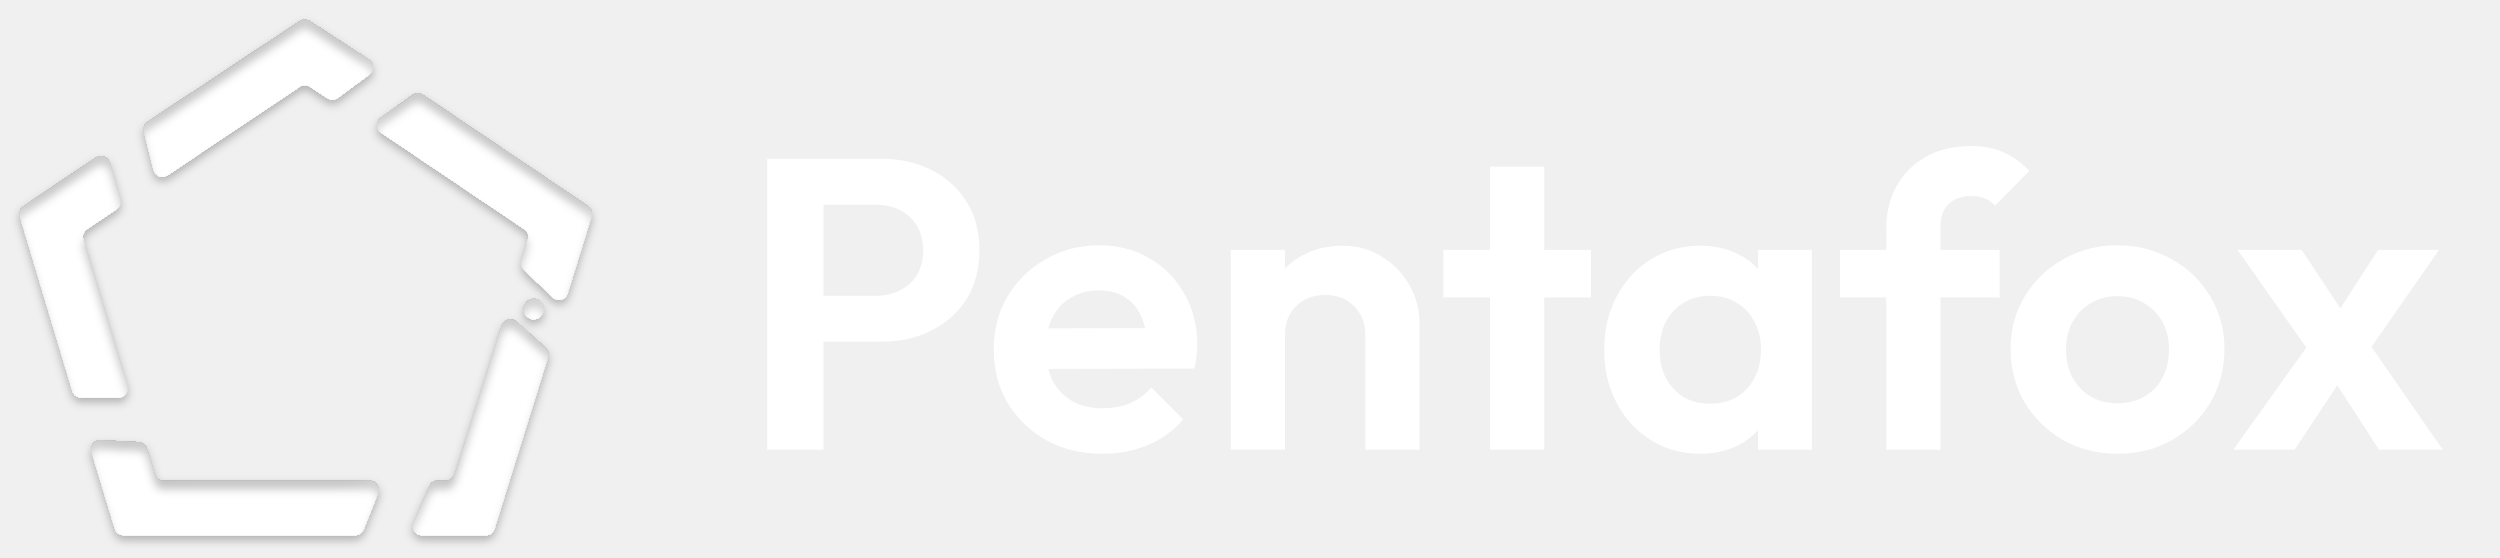
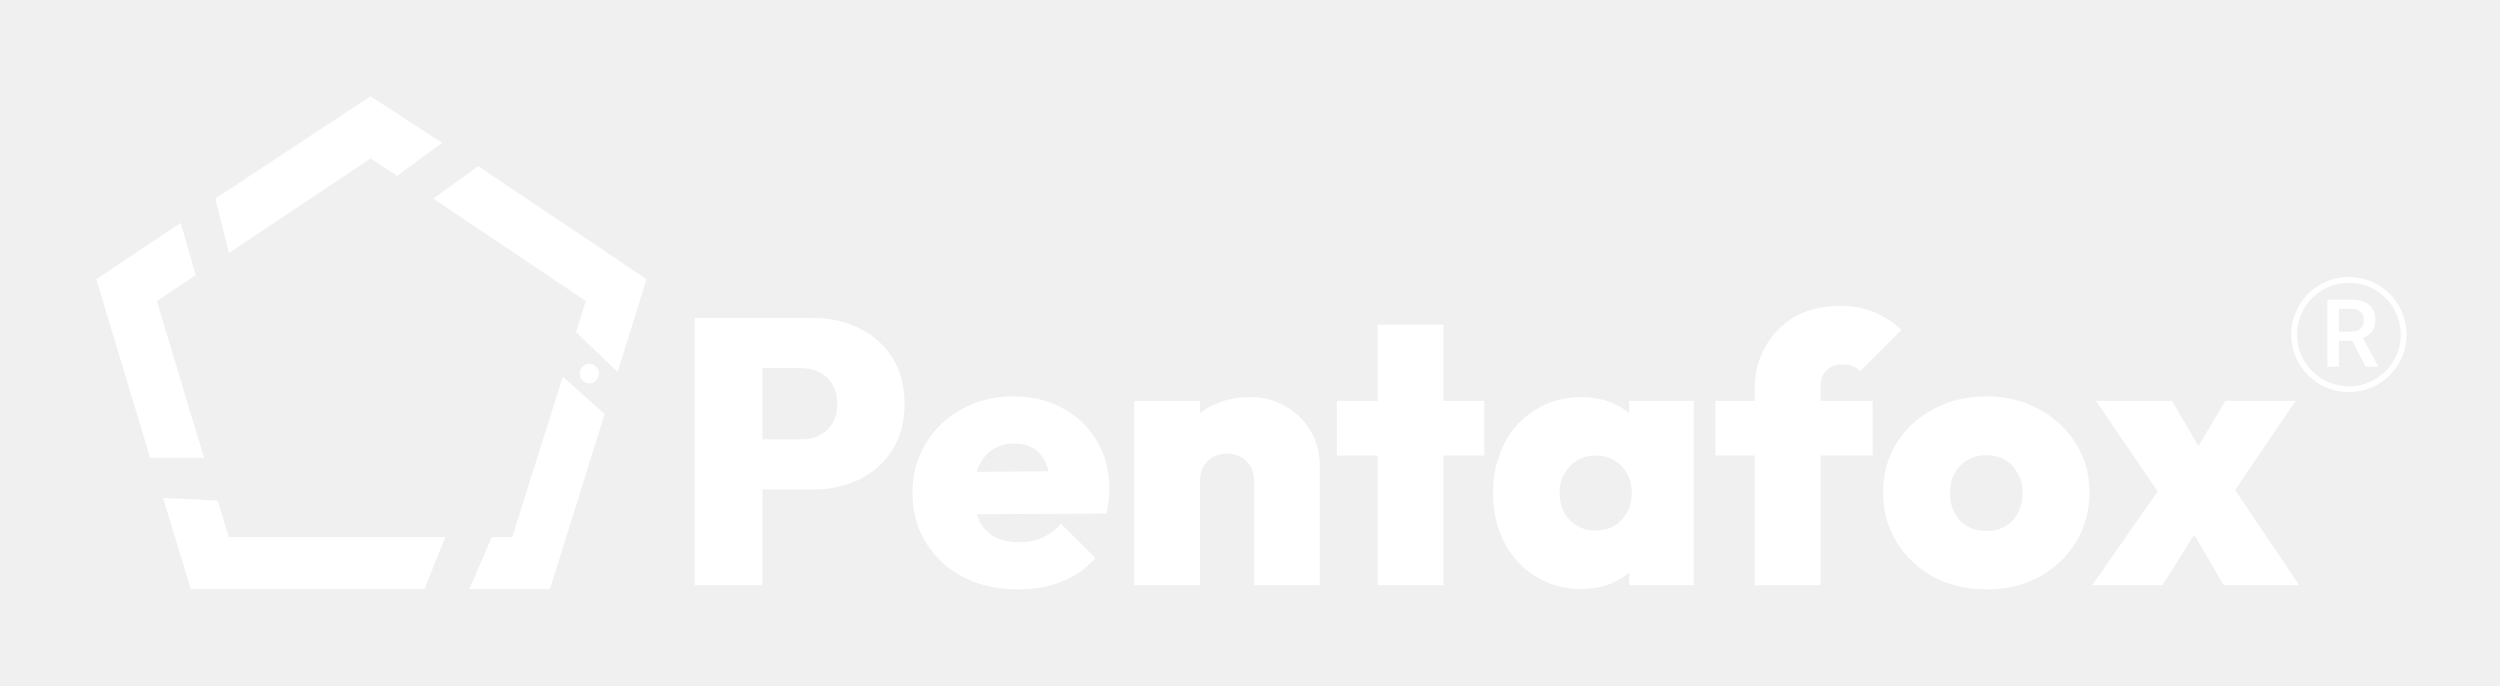
- <svg xmlns="http://www.w3.org/2000/svg" width="139" height="31" viewBox="0 0 139 31" fill="none">
-   <g filter="url(#filter0_dii_3770_1460)">
-     <path d="M23.454 29.754C23.094 29.754 22.852 29.386 22.995 29.055L23.872 27.03C23.951 26.848 24.131 26.729 24.331 26.729H24.819C25.038 26.729 25.231 26.588 25.296 26.379L27.898 18.11C28.007 17.763 28.438 17.645 28.708 17.887L30.323 19.33C30.47 19.461 30.526 19.665 30.468 19.852L27.494 29.403C27.429 29.612 27.235 29.754 27.017 29.754H23.454Z" fill="white" />
-     <path d="M8.6 26.375C8.664 26.585 8.859 26.729 9.079 26.729H20.56C20.914 26.729 21.156 27.087 21.023 27.416L20.209 29.441C20.133 29.63 19.95 29.754 19.745 29.754H6.866C6.646 29.754 6.452 29.61 6.388 29.399L5.087 25.12C4.986 24.788 5.245 24.457 5.591 24.475L7.71 24.583C7.921 24.593 8.102 24.735 8.163 24.937L8.6 26.375Z" fill="white" />
-     <path d="M16.667 1.181C16.833 1.071 17.049 1.07 17.216 1.179L20.509 3.318C20.802 3.508 20.814 3.932 20.534 4.139L18.775 5.44C18.606 5.565 18.377 5.571 18.202 5.455L17.224 4.809C17.056 4.698 16.838 4.698 16.67 4.81L9.306 9.743C9.019 9.936 8.627 9.785 8.543 9.45L8.007 7.315C7.955 7.11 8.039 6.894 8.216 6.777L16.667 1.181Z" fill="white" />
-     <path d="M22.936 5.286C23.105 5.163 23.334 5.159 23.508 5.277L32.692 11.468C32.875 11.591 32.955 11.82 32.89 12.031L31.559 16.315C31.449 16.67 31.004 16.785 30.735 16.528L29.124 14.985C28.987 14.854 28.936 14.657 28.992 14.476L29.356 13.303C29.422 13.092 29.341 12.864 29.158 12.74L21.193 7.373C20.905 7.178 20.898 6.756 21.18 6.553L22.936 5.286Z" fill="white" />
-     <path d="M4.826 12.743C4.643 12.865 4.562 13.092 4.625 13.302L7.073 21.453C7.169 21.774 6.929 22.097 6.594 22.097H4.503C4.283 22.097 4.088 21.953 4.024 21.741L1.106 12.03C1.043 11.819 1.125 11.592 1.307 11.47L5.339 8.77C5.621 8.581 6.005 8.722 6.098 9.048L6.68 11.083C6.74 11.292 6.658 11.516 6.478 11.636L4.826 12.743Z" fill="white" />
-     <path d="M29.674 17.749C29.984 17.749 30.236 17.495 30.236 17.181C30.236 16.868 29.984 16.614 29.674 16.614C29.364 16.614 29.113 16.868 29.113 17.181C29.113 17.495 29.364 17.749 29.674 17.749Z" fill="white" />
-   </g>
-   <path d="M44.956 18.997V16.444H48.705C49.196 16.444 49.64 16.344 50.039 16.145C50.438 15.946 50.752 15.662 50.982 15.294C51.212 14.911 51.327 14.451 51.327 13.914C51.327 13.393 51.212 12.94 50.982 12.557C50.752 12.174 50.438 11.882 50.039 11.683C49.64 11.484 49.196 11.384 48.705 11.384H44.956V8.831H49.027C50.054 8.831 50.974 9.038 51.787 9.452C52.615 9.866 53.267 10.456 53.742 11.223C54.217 11.974 54.455 12.871 54.455 13.914C54.455 14.957 54.217 15.861 53.742 16.628C53.267 17.379 52.615 17.962 51.787 18.376C50.974 18.79 50.054 18.997 49.027 18.997H44.956ZM42.656 25V8.831H45.784V25H42.656ZM61.303 25.23C60.138 25.23 59.103 24.985 58.198 24.494C57.294 23.988 56.573 23.298 56.036 22.424C55.515 21.55 55.254 20.553 55.254 19.434C55.254 18.33 55.507 17.349 56.013 16.49C56.535 15.616 57.24 14.926 58.129 14.42C59.019 13.899 60.008 13.638 61.096 13.638C62.17 13.638 63.113 13.883 63.925 14.374C64.753 14.849 65.397 15.509 65.857 16.352C66.333 17.18 66.57 18.123 66.57 19.181C66.57 19.38 66.555 19.587 66.524 19.802C66.509 20.001 66.471 20.231 66.409 20.492L57.071 20.515V18.261L65.006 18.238L63.787 19.181C63.757 18.522 63.634 17.97 63.419 17.525C63.22 17.08 62.921 16.743 62.522 16.513C62.139 16.268 61.664 16.145 61.096 16.145C60.498 16.145 59.977 16.283 59.532 16.559C59.088 16.82 58.743 17.195 58.497 17.686C58.267 18.161 58.152 18.729 58.152 19.388C58.152 20.063 58.275 20.653 58.52 21.159C58.781 21.65 59.149 22.033 59.624 22.309C60.1 22.57 60.652 22.7 61.28 22.7C61.848 22.7 62.361 22.608 62.821 22.424C63.281 22.225 63.68 21.933 64.017 21.55L65.788 23.321C65.252 23.95 64.592 24.425 63.81 24.747C63.044 25.069 62.208 25.23 61.303 25.23ZM75.909 25V18.629C75.909 17.97 75.702 17.433 75.288 17.019C74.874 16.605 74.337 16.398 73.678 16.398C73.248 16.398 72.865 16.49 72.528 16.674C72.19 16.858 71.922 17.119 71.723 17.456C71.539 17.793 71.447 18.184 71.447 18.629L70.274 18.031C70.274 17.157 70.458 16.398 70.826 15.754C71.209 15.095 71.73 14.581 72.39 14.213C73.064 13.845 73.823 13.661 74.667 13.661C75.479 13.661 76.208 13.868 76.852 14.282C77.496 14.681 78.002 15.21 78.37 15.869C78.738 16.513 78.922 17.211 78.922 17.962V25H75.909ZM68.434 25V13.891H71.447V25H68.434ZM82.847 25V9.268H85.86V25H82.847ZM80.248 16.536V13.891H88.459V16.536H80.248ZM94.53 25.23C93.518 25.23 92.606 24.977 91.793 24.471C90.98 23.965 90.344 23.275 89.884 22.401C89.424 21.527 89.194 20.546 89.194 19.457C89.194 18.353 89.424 17.364 89.884 16.49C90.344 15.616 90.98 14.926 91.793 14.42C92.606 13.914 93.518 13.661 94.53 13.661C95.327 13.661 96.04 13.822 96.669 14.144C97.297 14.466 97.796 14.918 98.164 15.501C98.547 16.068 98.754 16.712 98.785 17.433V21.435C98.754 22.171 98.547 22.823 98.164 23.39C97.796 23.957 97.297 24.41 96.669 24.747C96.04 25.069 95.327 25.23 94.53 25.23ZM95.082 22.447C95.925 22.447 96.608 22.171 97.129 21.619C97.65 21.052 97.911 20.323 97.911 19.434C97.911 18.851 97.788 18.338 97.543 17.893C97.313 17.433 96.983 17.08 96.554 16.835C96.14 16.574 95.649 16.444 95.082 16.444C94.53 16.444 94.039 16.574 93.61 16.835C93.196 17.08 92.866 17.433 92.621 17.893C92.391 18.338 92.276 18.851 92.276 19.434C92.276 20.032 92.391 20.561 92.621 21.021C92.866 21.466 93.196 21.818 93.61 22.079C94.039 22.324 94.53 22.447 95.082 22.447ZM97.75 25V22.01L98.233 19.296L97.75 16.628V13.891H100.74V25H97.75ZM104.877 25V12.695C104.877 11.806 105.069 11.024 105.452 10.349C105.836 9.659 106.38 9.115 107.085 8.716C107.791 8.317 108.619 8.118 109.569 8.118C110.29 8.118 110.911 8.241 111.432 8.486C111.954 8.731 112.421 9.069 112.835 9.498L110.926 11.43C110.758 11.261 110.574 11.131 110.374 11.039C110.175 10.947 109.922 10.901 109.615 10.901C109.063 10.901 108.634 11.054 108.327 11.361C108.036 11.652 107.89 12.074 107.89 12.626V25H104.877ZM102.301 16.536V13.891H111.179V16.536H102.301ZM117.745 25.23C116.626 25.23 115.614 24.977 114.709 24.471C113.82 23.95 113.107 23.252 112.57 22.378C112.049 21.489 111.788 20.5 111.788 19.411C111.788 18.322 112.049 17.349 112.57 16.49C113.092 15.616 113.805 14.926 114.709 14.42C115.614 13.899 116.618 13.638 117.722 13.638C118.857 13.638 119.869 13.899 120.758 14.42C121.663 14.926 122.376 15.616 122.897 16.49C123.419 17.349 123.679 18.322 123.679 19.411C123.679 20.5 123.419 21.489 122.897 22.378C122.376 23.252 121.663 23.95 120.758 24.471C119.869 24.977 118.865 25.23 117.745 25.23ZM117.722 22.424C118.29 22.424 118.788 22.301 119.217 22.056C119.662 21.795 119.999 21.443 120.229 20.998C120.475 20.538 120.597 20.017 120.597 19.434C120.597 18.851 120.475 18.338 120.229 17.893C119.984 17.448 119.647 17.103 119.217 16.858C118.788 16.597 118.29 16.467 117.722 16.467C117.17 16.467 116.68 16.597 116.25 16.858C115.821 17.103 115.484 17.448 115.238 17.893C114.993 18.338 114.87 18.851 114.87 19.434C114.87 20.017 114.993 20.538 115.238 20.998C115.484 21.443 115.821 21.795 116.25 22.056C116.68 22.301 117.17 22.424 117.722 22.424ZM132.273 25L129.352 20.492L128.731 20.032L124.407 13.891H127.972L130.663 17.962L131.238 18.399L135.815 25H132.273ZM124.177 25L128.708 18.652L130.433 20.699L127.581 25H124.177ZM131.353 20.009L129.582 17.985L132.227 13.891H135.608L131.353 20.009Z" fill="white" />
-   <defs>
-     <filter id="filter0_dii_3770_1460" x="0.585" y="0.598" width="32.827" height="29.906" filterUnits="userSpaceOnUse" color-interpolation-filters="sRGB">
-       <feFlood flood-opacity="0" result="BackgroundImageFix" />
-       <feColorMatrix in="SourceAlpha" type="matrix" values="0 0 0 0 0 0 0 0 0 0 0 0 0 0 0 0 0 0 127 0" result="hardAlpha" />
-       <feOffset dy="0.25" />
-       <feGaussianBlur stdDeviation="0.25" />
-       <feComposite in2="hardAlpha" operator="out" />
-       <feColorMatrix type="matrix" values="0 0 0 0 0 0 0 0 0 0 0 0 0 0 0 0 0 0 0.25 0" />
-       <feBlend mode="normal" in2="BackgroundImageFix" result="effect1_dropShadow_3770_1460" />
-       <feBlend mode="normal" in="SourceGraphic" in2="effect1_dropShadow_3770_1460" result="shape" />
-       <feColorMatrix in="SourceAlpha" type="matrix" values="0 0 0 0 0 0 0 0 0 0 0 0 0 0 0 0 0 0 127 0" result="hardAlpha" />
-       <feOffset dy="0.5" />
-       <feGaussianBlur stdDeviation="0.25" />
-       <feComposite in2="hardAlpha" operator="arithmetic" k2="-1" k3="1" />
-       <feColorMatrix type="matrix" values="0 0 0 0 0 0 0 0 0 0 0 0 0 0 0 0 0 0 0.25 0" />
-       <feBlend mode="normal" in2="shape" result="effect2_innerShadow_3770_1460" />
-       <feColorMatrix in="SourceAlpha" type="matrix" values="0 0 0 0 0 0 0 0 0 0 0 0 0 0 0 0 0 0 127 0" result="hardAlpha" />
-       <feOffset dy="-0.5" />
-       <feGaussianBlur stdDeviation="1" />
-       <feComposite in2="hardAlpha" operator="arithmetic" k2="-1" k3="1" />
-       <feColorMatrix type="matrix" values="0 0 0 0 1 0 0 0 0 1 0 0 0 0 1 0 0 0 0.42 0" />
-       <feBlend mode="normal" in2="effect2_innerShadow_3770_1460" result="effect3_innerShadow_3770_1460" />
-     </filter>
-   </defs>
+ <svg xmlns="http://www.w3.org/2000/svg" width="2596" height="712" viewBox="0 0 2596 712" fill="none">
+   <path d="M487.317 611.607L510.706 557.785H531.845L584.419 391.272L627.855 429.956L571.097 611.607H487.317Z" fill="white" />
+   <path d="M237.631 557.785H462.454L440.737 611.606H198.127L169.277 517.038L226.077 519.912L237.631 557.785Z" fill="white" />
+   <path d="M384.621 100L459.126 148.228L412.349 182.709L384.729 164.5L237.772 262.602L223.572 206.256L384.621 100Z" fill="white" />
+   <path d="M496.714 172.617L671.366 289.946L641.353 386.225L598.169 345.017L608.279 312.584L449.938 206.256L496.714 172.617Z" fill="white" />
+   <path d="M162.831 312.586L211.878 475.368H155.913L100 289.944L187.655 231.447L203.211 285.638L162.831 312.586Z" fill="white" />
+   <path d="M611.985 397.999C617.521 397.999 622.009 393.48 622.009 387.907C622.009 382.333 617.521 377.815 611.985 377.815C606.45 377.815 601.962 382.333 601.962 387.907C601.962 393.48 606.45 397.999 611.985 397.999Z" fill="white" />
+   <path d="M2309.12 607.694L2267.91 536.844L2252.22 527.45L2176.48 416.283H2255.36L2295.77 485.175L2310.69 493.787L2387.6 607.694H2309.12ZM2172.56 607.694L2251.43 494.57L2290.28 536.453L2245.55 607.694H2172.56ZM2308.33 527.45L2269.48 485.567L2310.69 416.283H2383.68L2308.33 527.45Z" fill="white" />
+   <path d="M2062.95 612C2042.28 612 2023.84 607.694 2007.62 599.083C1991.66 590.21 1978.97 578.206 1969.55 563.071C1960.13 547.674 1955.43 530.451 1955.43 511.402C1955.43 492.352 1960 475.39 1969.16 460.515C1978.58 445.38 1991.4 433.506 2007.62 424.895C2023.84 416.022 2042.15 411.586 2062.56 411.586C2082.96 411.586 2101.14 416.022 2117.1 424.895C2133.32 433.506 2146.14 445.38 2155.56 460.515C2164.98 475.39 2169.69 492.352 2169.69 511.402C2169.69 530.451 2164.98 547.674 2155.56 563.071C2146.4 578.206 2133.71 590.21 2117.49 599.083C2101.54 607.694 2083.35 612 2062.95 612ZM2062.56 551.328C2070.14 551.328 2076.68 549.762 2082.18 546.631C2087.93 543.238 2092.38 538.541 2095.52 532.539C2098.66 526.537 2100.23 519.622 2100.23 511.793C2100.23 503.964 2098.53 497.18 2095.13 491.439C2091.99 485.437 2087.67 480.87 2082.18 477.738C2076.68 474.346 2070.14 472.65 2062.56 472.65C2055.23 472.65 2048.69 474.346 2042.94 477.738C2037.18 481.131 2032.73 485.828 2029.59 491.83C2026.45 497.571 2024.88 504.356 2024.88 512.185C2024.88 519.752 2026.45 526.537 2029.59 532.539C2032.73 538.541 2037.18 543.238 2042.94 546.631C2048.69 549.762 2055.23 551.328 2062.56 551.328Z" fill="white" />
+   <path d="M1822.15 607.694V404.149C1822.15 387.97 1825.68 373.487 1832.75 360.7C1839.81 347.652 1849.88 337.214 1862.96 329.385C1876.31 321.556 1892.27 317.642 1910.84 317.642C1924.71 317.642 1936.87 319.991 1947.33 324.688C1957.8 329.124 1966.82 335.126 1974.41 342.694L1931.64 385.36C1929.54 383.011 1926.93 381.315 1923.79 380.271C1920.91 378.967 1917.51 378.314 1913.59 378.314C1906.52 378.314 1900.9 380.402 1896.71 384.577C1892.53 388.752 1890.43 394.363 1890.43 401.409V607.694H1822.15ZM1781.34 473.041V416.283H1944.59V473.041H1781.34Z" fill="white" />
+   <path d="M1642.22 611.608C1624.43 611.608 1608.6 607.303 1594.73 598.691C1580.87 590.08 1570.01 578.337 1562.16 563.462C1554.31 548.327 1550.39 531.234 1550.39 512.184C1550.39 492.874 1554.31 475.651 1562.16 460.515C1570.01 445.38 1580.87 433.637 1594.73 425.286C1608.6 416.675 1624.43 412.369 1642.22 412.369C1654.25 412.369 1665.24 414.587 1675.18 419.023C1685.12 423.199 1693.23 429.201 1699.51 437.029C1706.05 444.858 1709.97 453.73 1711.28 463.647V559.939C1709.97 570.116 1706.05 579.119 1699.51 586.948C1693.23 594.516 1685.12 600.518 1675.18 604.954C1665.24 609.39 1654.25 611.608 1642.22 611.608ZM1656.73 550.936C1667.98 550.936 1677.01 547.283 1683.81 539.976C1690.88 532.669 1694.41 523.275 1694.41 511.793C1694.41 504.225 1692.84 497.571 1689.7 491.83C1686.56 486.089 1682.11 481.522 1676.36 478.13C1670.86 474.737 1664.45 473.041 1657.13 473.041C1649.8 473.041 1643.26 474.737 1637.51 478.13C1632.01 481.522 1627.57 486.219 1624.16 492.221C1621.02 497.962 1619.46 504.486 1619.46 511.793C1619.46 519.361 1621.02 526.145 1624.16 532.147C1627.3 537.888 1631.75 542.455 1637.51 545.848C1643.26 549.24 1649.67 550.936 1656.73 550.936ZM1691.66 607.694V556.416L1701.47 509.444L1691.66 463.255V416.283H1758.76V607.694H1691.66Z" fill="white" />
+   <path d="M1430.57 607.694V337.214H1498.85V607.694H1430.57ZM1388.19 473.041V416.283H1541.23V473.041H1388.19Z" fill="white" />
+   <path d="M1302.19 607.694V499.658C1302.19 490.786 1299.57 483.871 1294.34 478.913C1289.11 473.693 1282.44 471.084 1274.33 471.084C1268.83 471.084 1263.86 472.258 1259.41 474.607C1255.23 476.955 1251.96 480.217 1249.6 484.393C1247.25 488.568 1246.07 493.657 1246.07 499.658L1219.39 487.133C1219.39 471.736 1222.79 458.558 1229.59 447.598C1236.39 436.377 1245.68 427.765 1257.45 421.763C1269.49 415.5 1283.09 412.369 1298.26 412.369C1312.13 412.369 1324.43 415.631 1335.15 422.155C1346.14 428.418 1354.77 436.899 1361.05 447.598C1367.33 458.297 1370.47 470.432 1370.47 484.001V607.694H1302.19ZM1177.79 607.694V416.283H1246.07V607.694H1177.79Z" fill="white" />
+   <path d="M1057.43 612C1035.98 612 1017.01 607.825 1000.53 599.474C984.052 590.863 971.102 578.989 961.684 563.854C952.266 548.718 947.557 531.365 947.557 511.793C947.557 492.482 952.135 475.39 961.291 460.515C970.448 445.38 982.874 433.506 998.571 424.895C1014.53 416.022 1032.45 411.586 1052.33 411.586C1071.69 411.586 1088.83 415.761 1103.74 424.112C1118.91 432.202 1130.68 443.553 1139.06 458.167C1147.69 472.519 1152.01 488.96 1152.01 507.487C1152.01 511.402 1151.74 515.446 1151.22 519.622C1150.96 523.536 1150.18 528.103 1148.87 533.322L979.735 534.105V490.264L1121.79 489.09L1091.18 508.27C1090.92 497.571 1089.35 488.829 1086.47 482.044C1083.59 474.998 1079.41 469.649 1073.92 465.995C1068.42 462.342 1061.49 460.515 1053.12 460.515C1044.48 460.515 1037.03 462.603 1030.75 466.778C1024.47 470.954 1019.63 476.825 1016.23 484.393C1012.83 491.961 1011.13 501.094 1011.13 511.793C1011.13 522.753 1012.96 532.148 1016.62 539.976C1020.28 547.544 1025.52 553.285 1032.32 557.199C1039.12 561.114 1047.49 563.071 1057.43 563.071C1066.85 563.071 1075.09 561.505 1082.16 558.374C1089.48 555.242 1096.02 550.415 1101.78 543.891L1137.49 579.511C1128.07 590.21 1116.56 598.3 1102.95 603.78C1089.61 609.26 1074.44 612 1057.43 612Z" fill="white" />
+   <path d="M777.211 508.27V456.209H832.149C838.951 456.209 845.099 454.904 850.593 452.295C856.348 449.424 860.926 445.249 864.327 439.769C867.728 434.289 869.429 427.504 869.429 419.415C869.429 411.325 867.728 404.54 864.327 399.06C860.926 393.319 856.348 389.144 850.593 386.534C845.099 383.664 838.951 382.228 832.149 382.228H777.211V330.168H844.314C862.104 330.168 878.193 333.821 892.581 341.128C906.97 348.174 918.35 358.351 926.722 371.66C935.093 384.707 939.279 400.626 939.279 419.415C939.279 437.681 935.093 453.6 926.722 467.169C918.35 480.478 906.97 490.655 892.581 497.701C878.193 504.747 862.104 508.27 844.314 508.27H777.211ZM721.487 607.694V330.168H791.73V607.694H721.487Z" fill="white" />
+   <path d="M2416.76 311.121H2441.44C2446.75 311.121 2451.27 311.919 2455 313.513C2458.74 315.108 2461.6 317.469 2463.58 320.594C2465.6 323.688 2466.6 327.516 2466.6 332.077C2466.6 335.554 2465.96 338.616 2464.69 341.263C2463.41 343.911 2461.6 346.144 2459.27 347.962C2456.94 349.748 2454.16 351.136 2450.93 352.124L2447.29 353.895H2425.1L2425 344.373H2441.63C2444.51 344.373 2446.91 343.863 2448.82 342.842C2450.74 341.822 2452.18 340.434 2453.14 338.68C2454.13 336.894 2454.62 334.884 2454.62 332.651C2454.62 330.227 2454.14 328.122 2453.18 326.336C2452.26 324.518 2450.82 323.13 2448.87 322.173C2446.92 321.185 2444.45 320.69 2441.44 320.69H2428.79V380.784H2416.76V311.121ZM2456.59 380.784L2440.2 349.493L2452.8 349.445L2469.43 380.162V380.784H2456.59Z" fill="white" />
+   <ellipse cx="2439.1" cy="347.391" rx="56.901" ry="56.758" stroke="white" stroke-width="6" />
</svg>
